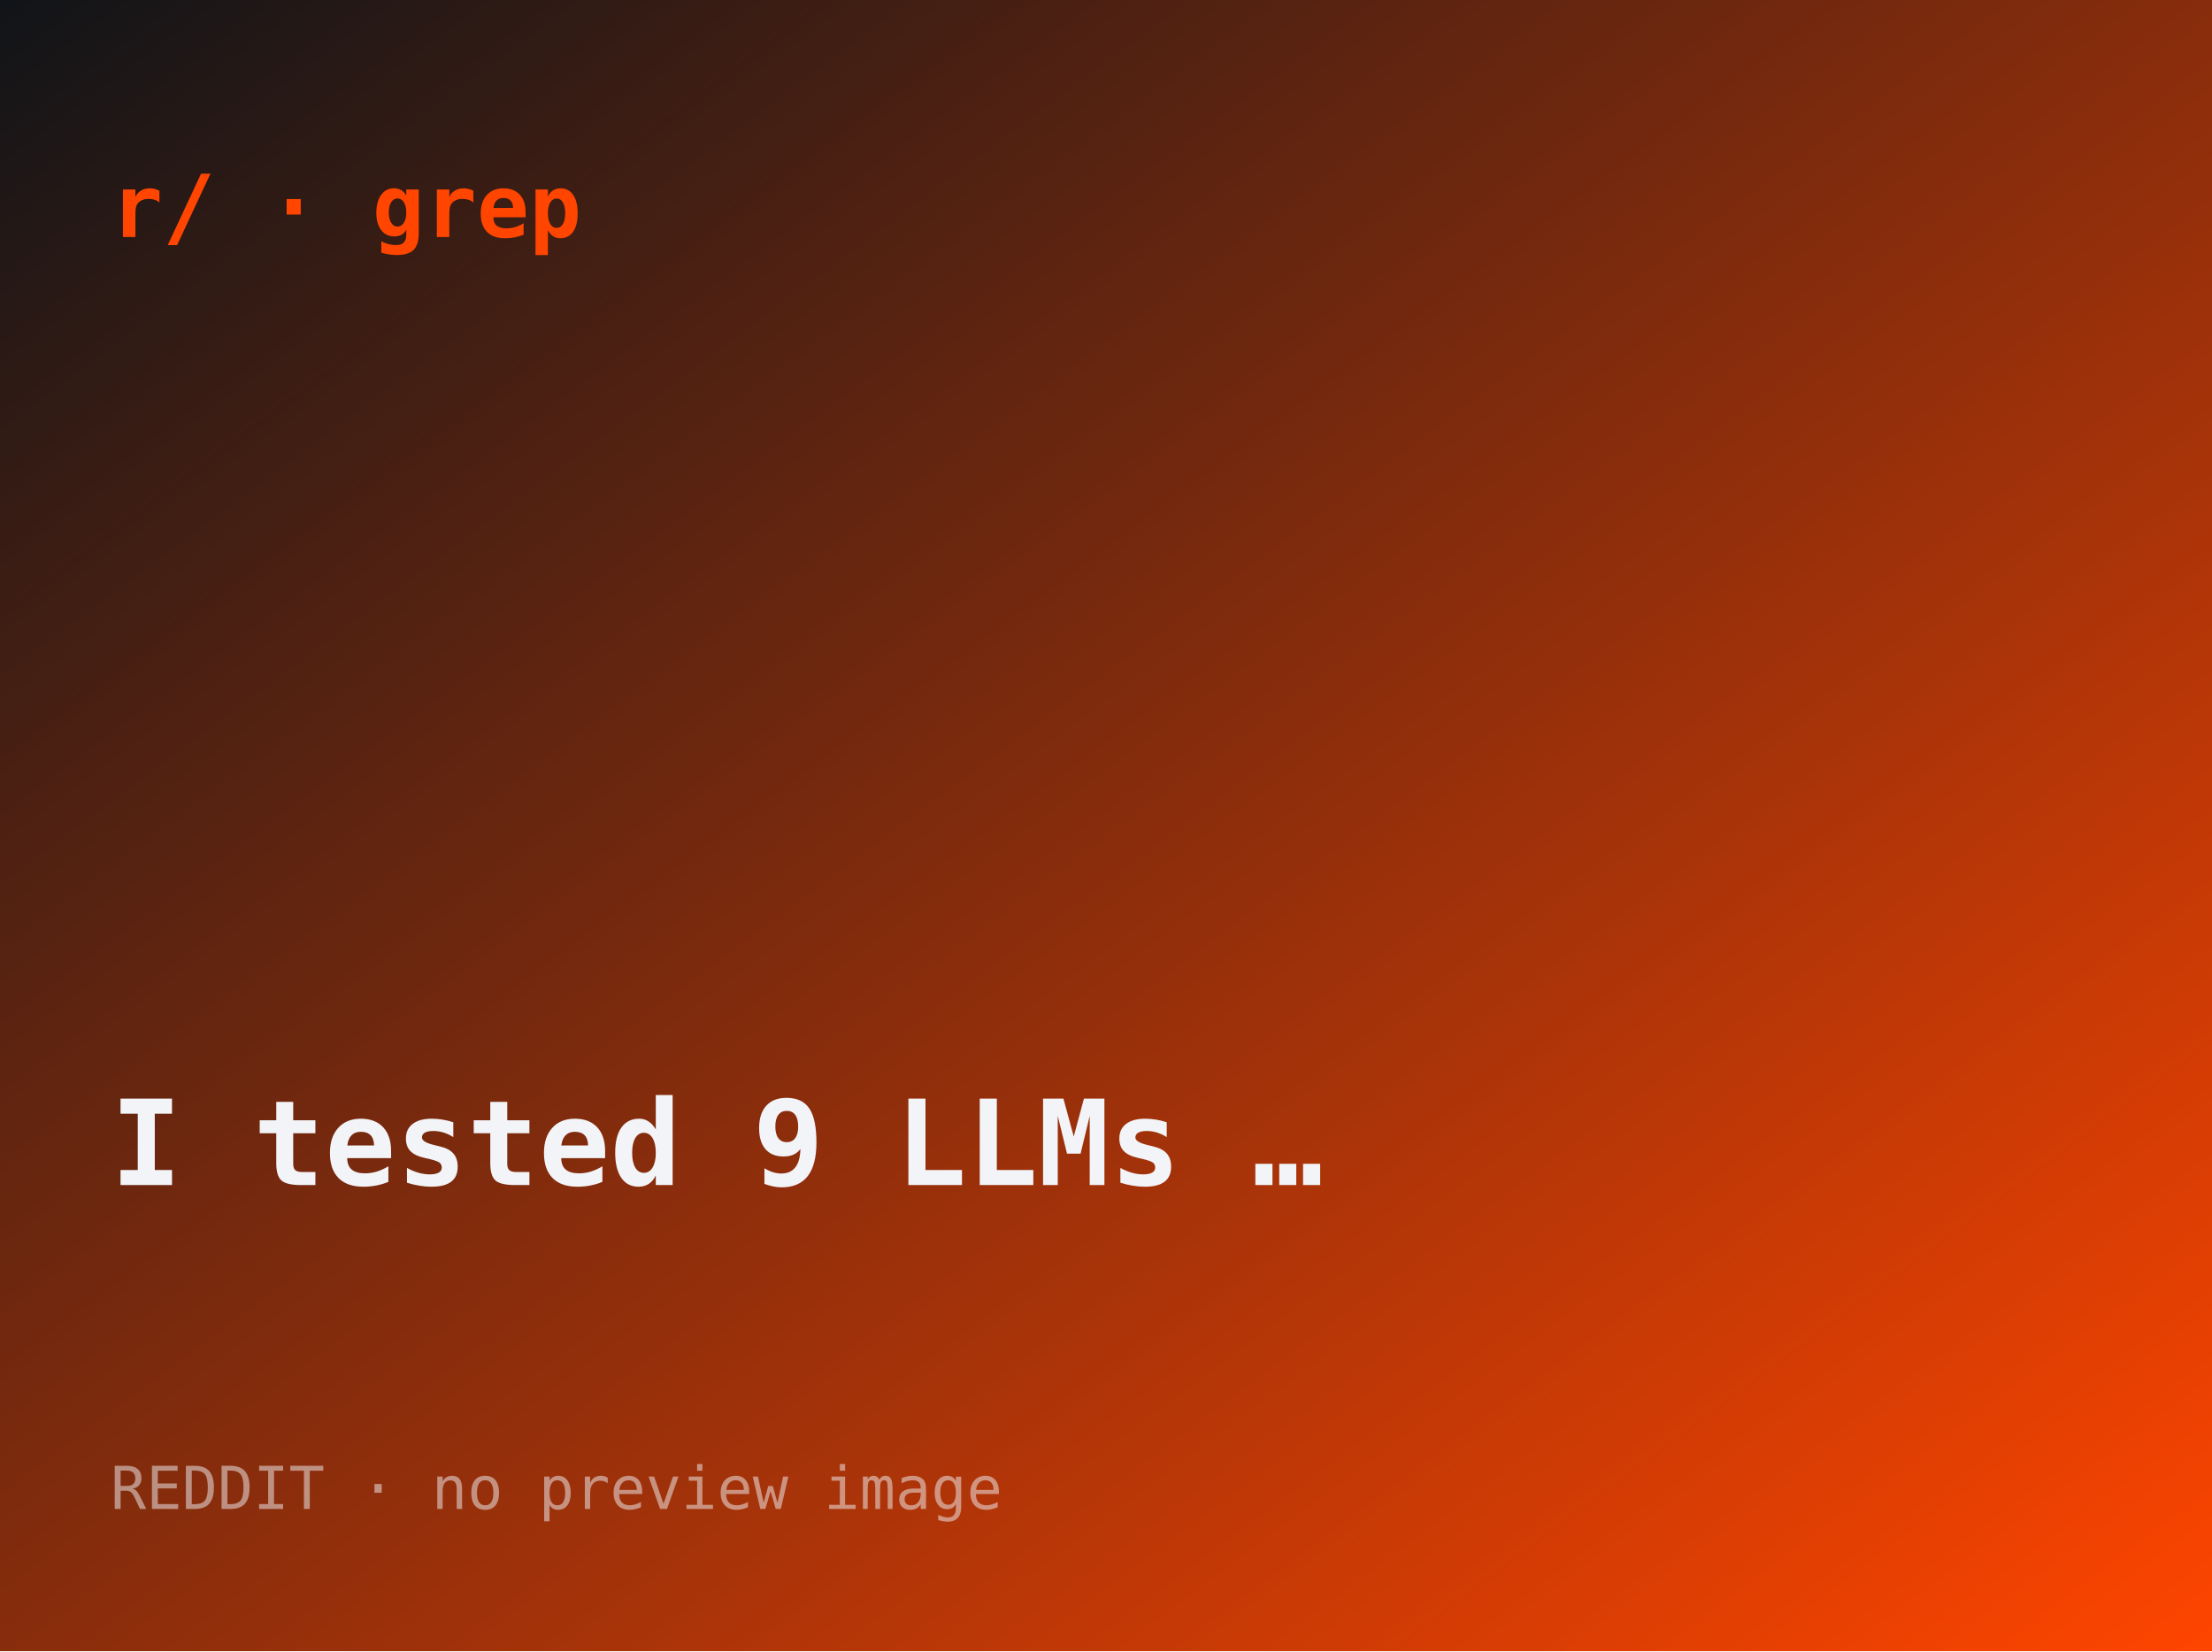
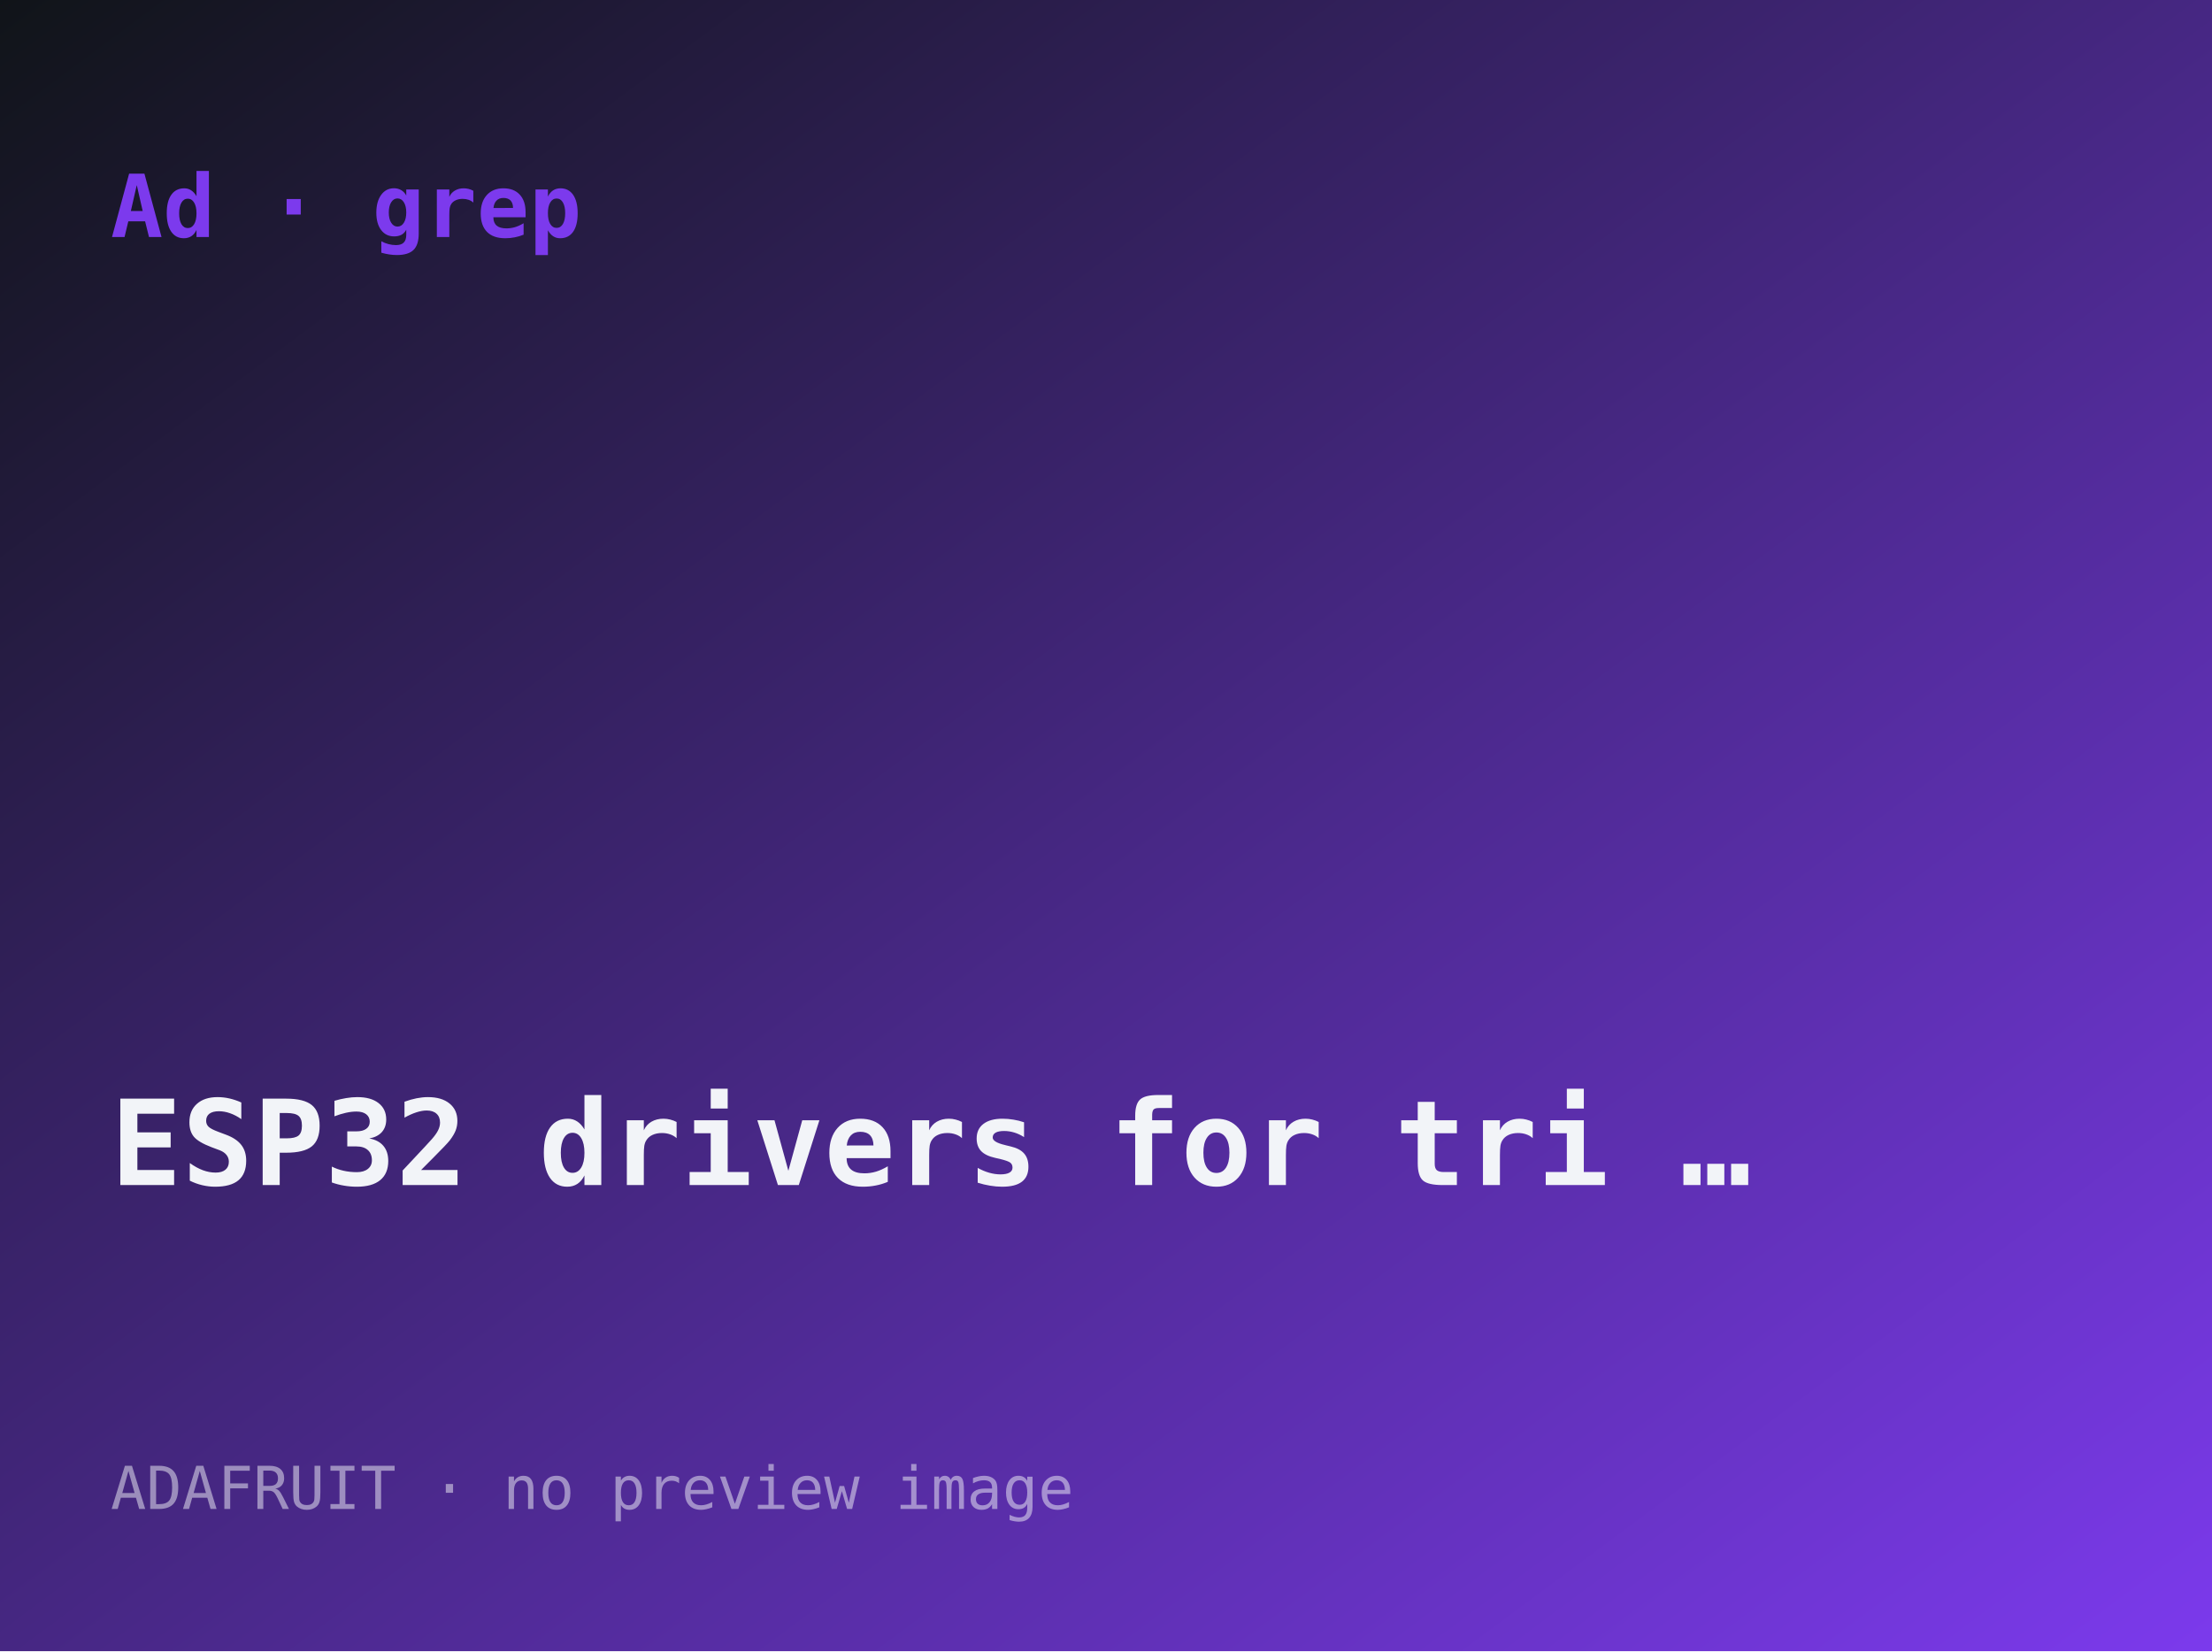
- <svg xmlns="http://www.w3.org/2000/svg" width="560" height="418" viewBox="0 0 560 418" role="img" aria-label="I tested 9 LLMs on the exact same web-dev prompt for ~8 hours - RTX 3060 12GB re">
+ <svg xmlns="http://www.w3.org/2000/svg" width="560" height="418" viewBox="0 0 560 418" role="img" aria-label="ESP32 drivers for tri-color e-paper panels from SES-imagotag shelf labels">
  <defs>
    <linearGradient id="g" x1="0" y1="0" x2="1" y2="1">
      <stop offset="0" stop-color="#101418" />
-       <stop offset="1" stop-color="#ff4500" />
+       <stop offset="1" stop-color="#7c3aed" />
    </linearGradient>
  </defs>
  <rect width="560" height="418" fill="url(#g)" />
-   <text x="28" y="60" font-family="ui-monospace,monospace" font-size="22" fill="#ff4500" font-weight="700">r/ · grep</text>
-   <text x="28" y="300" font-family="ui-monospace,monospace" font-size="30" fill="#f2f4f8" font-weight="600">I tested 9 LLMs …</text>
-   <text x="28" y="382" font-family="ui-monospace,monospace" font-size="15" fill="rgba(242,244,248,.5)">REDDIT · no preview image</text>
+   <text x="28" y="60" font-family="ui-monospace,monospace" font-size="22" fill="#7c3aed" font-weight="700">Ad · grep</text>
+   <text x="28" y="300" font-family="ui-monospace,monospace" font-size="30" fill="#f2f4f8" font-weight="600">ESP32 drivers for tri …</text>
+   <text x="28" y="382" font-family="ui-monospace,monospace" font-size="15" fill="rgba(242,244,248,.5)">ADAFRUIT · no preview image</text>
</svg>
